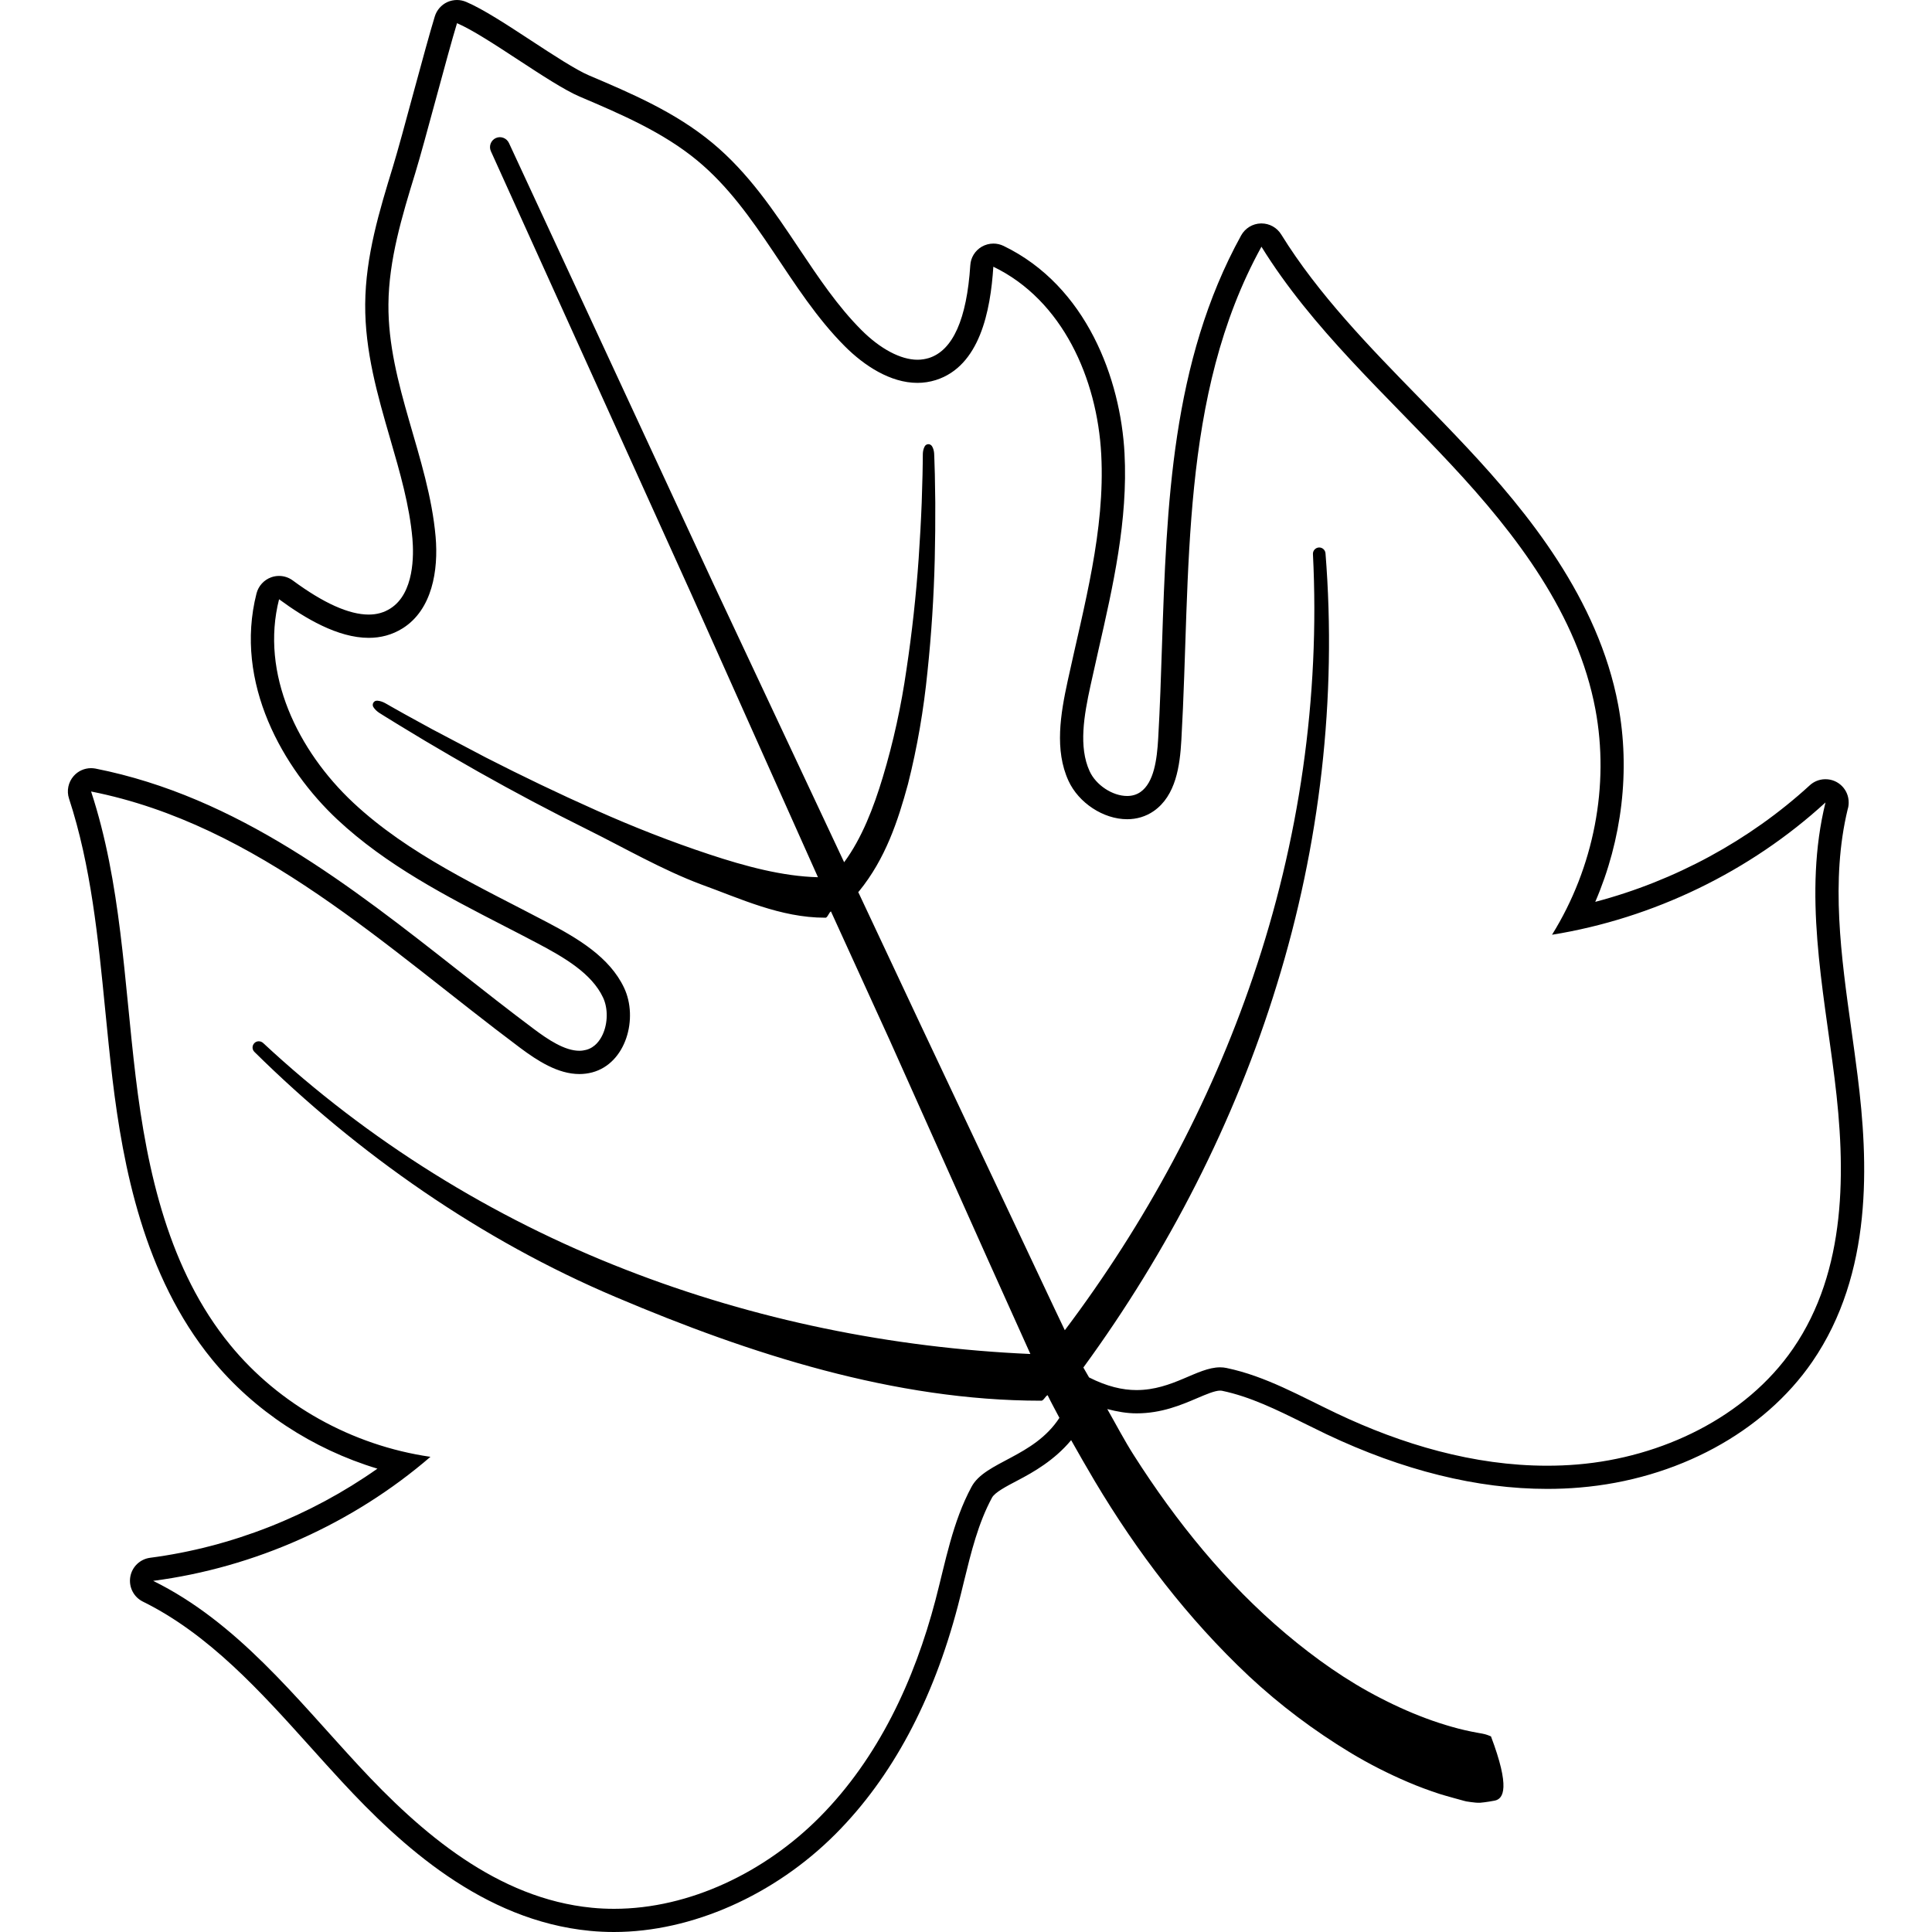
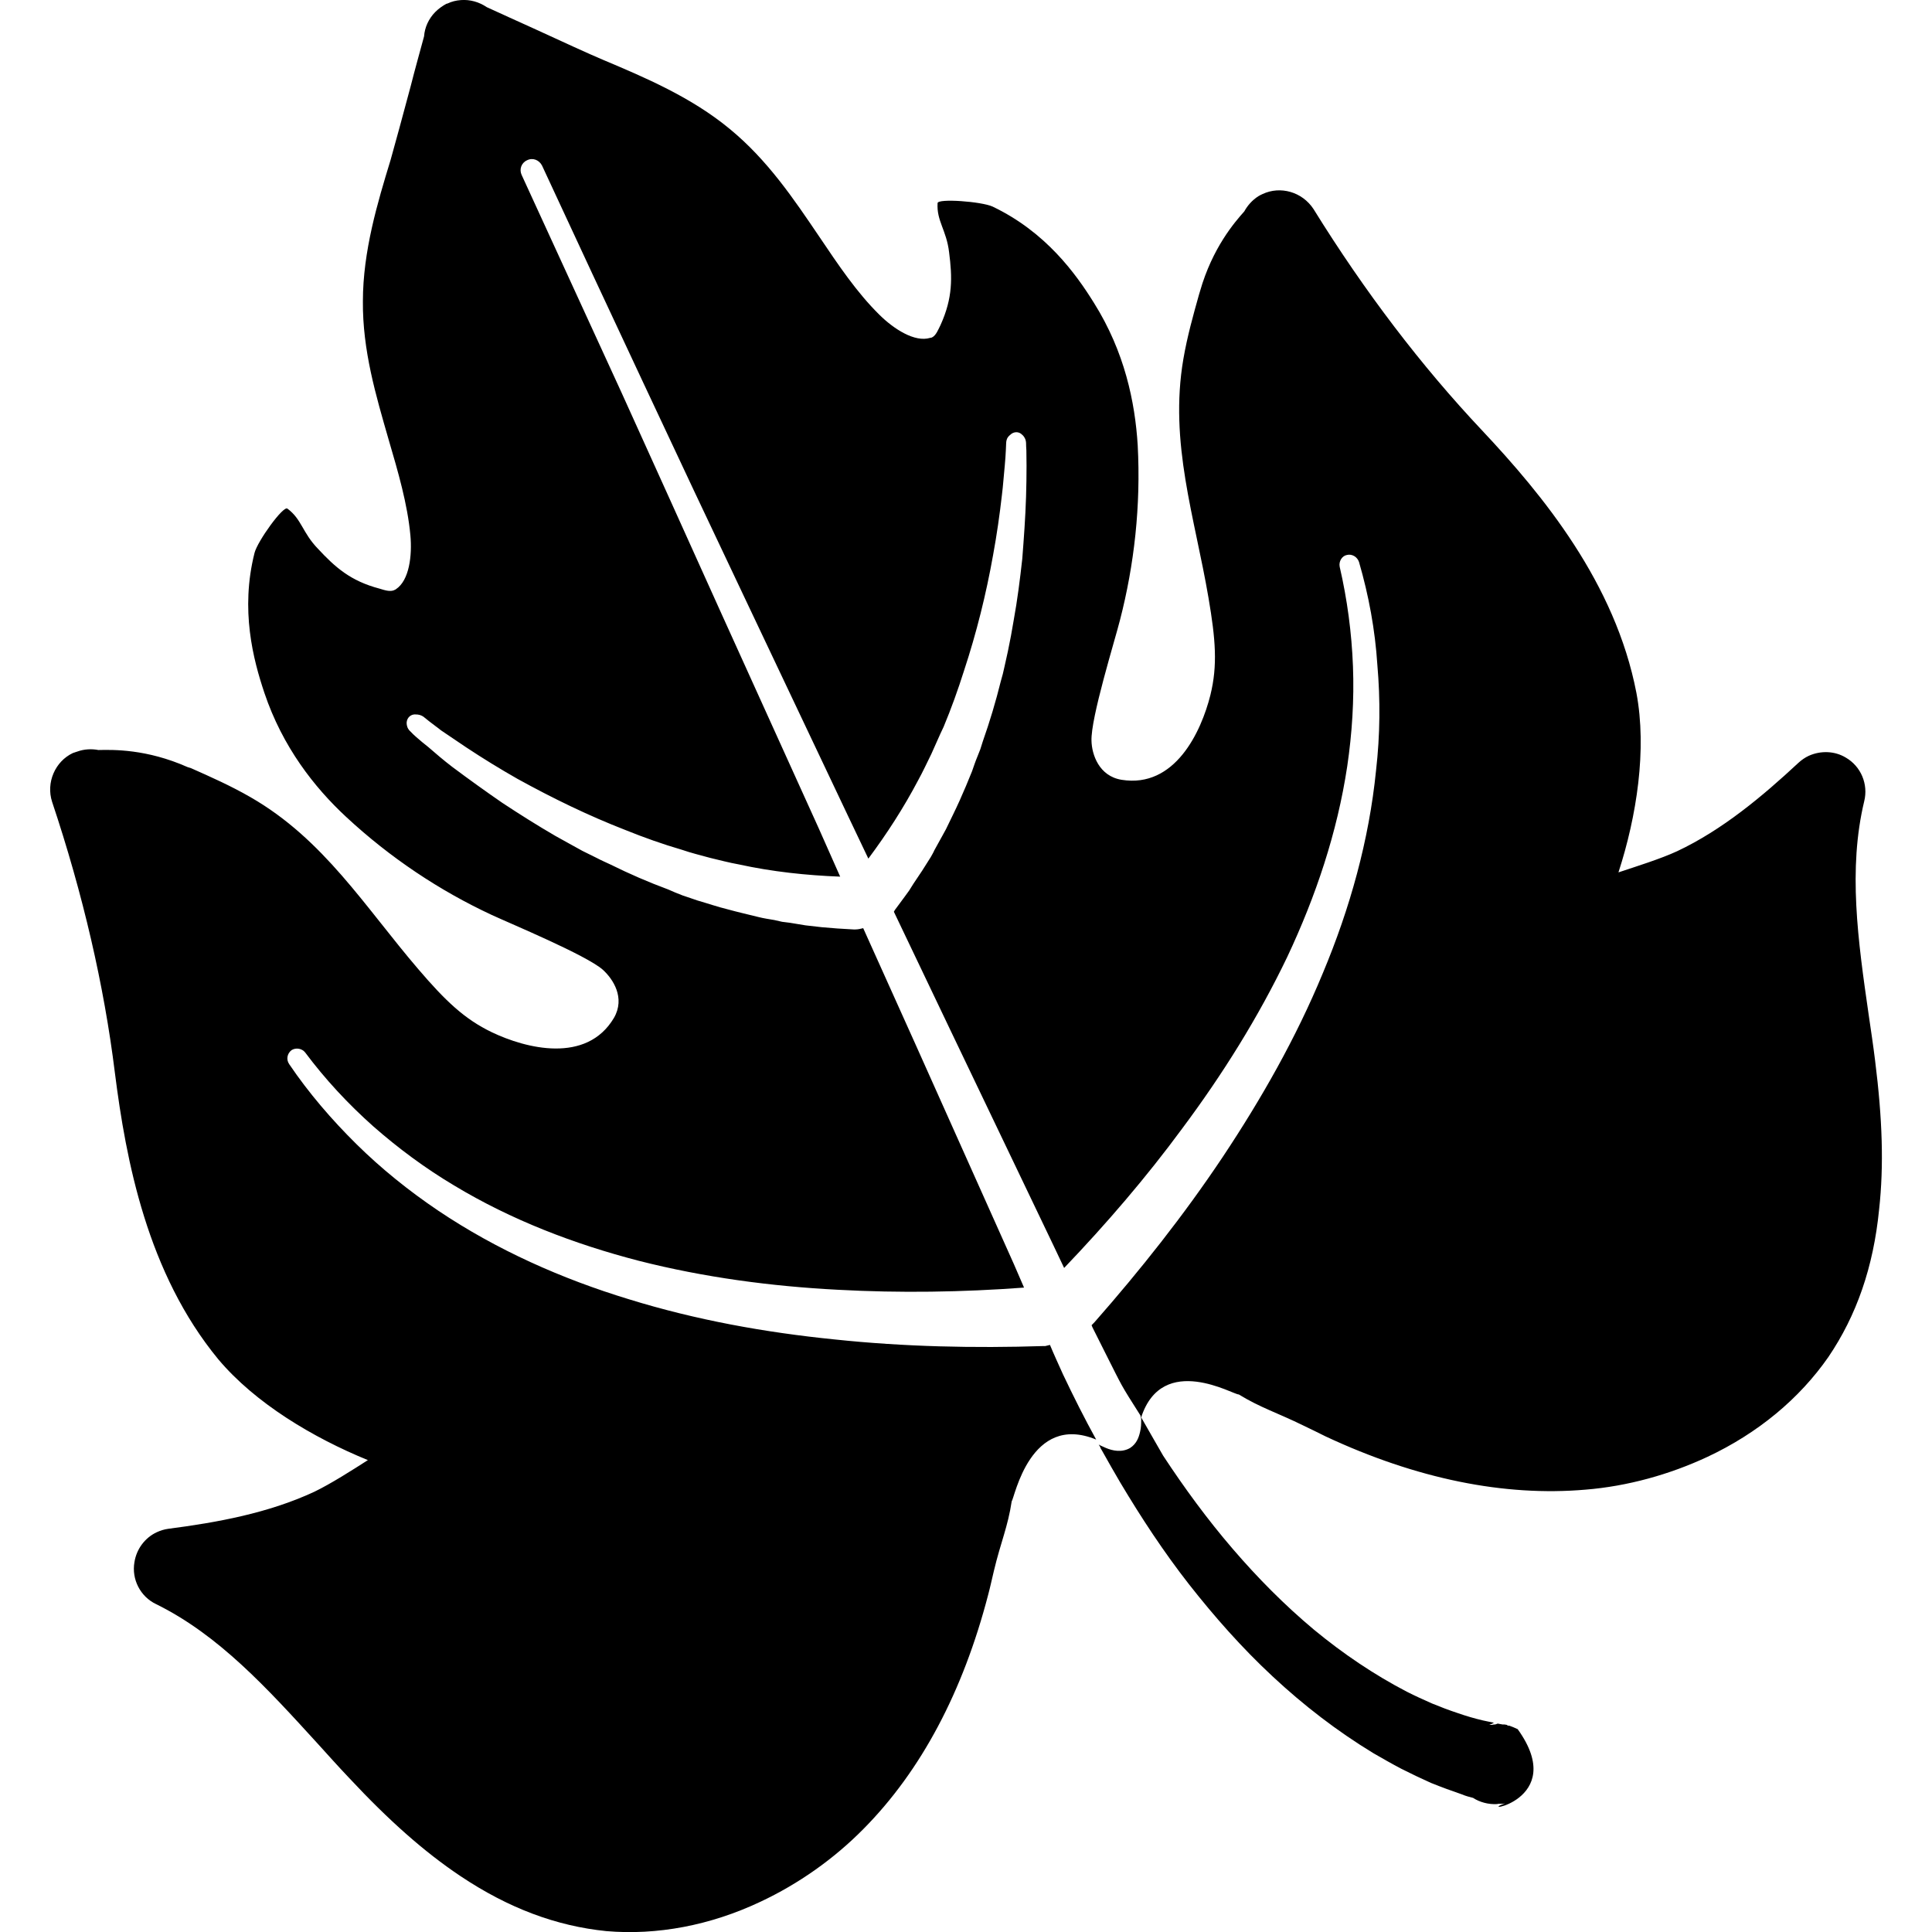
- <svg xmlns="http://www.w3.org/2000/svg" version="1.1" id="Ebene_1" x="0px" y="0px" width="40px" height="40px" viewBox="0 0 40 40" enable-background="new 0 0 40 40" xml:space="preserve">
-   <path d="M38.459,22.268c-0.039-0.313-0.083-0.628-0.127-0.944c-0.213-1.521-0.434-3.094-0.078-4.568  c0.015-0.045,0.021-0.093,0.021-0.143c0-0.265-0.214-0.48-0.479-0.48c-0.001,0-0.002,0-0.003,0c-0.004,0-0.007,0-0.011,0  c-0.121,0.003-0.231,0.05-0.314,0.127c-1.248,1.143-2.798,1.98-4.44,2.412c0.555-1.287,0.728-2.726,0.475-4.076  c-0.413-2.198-1.882-3.994-3.114-5.313c-0.331-0.354-0.675-0.707-1.007-1.048c-1.027-1.052-2.089-2.141-2.856-3.381  c-0.088-0.142-0.242-0.228-0.409-0.228c-0.004,0-0.008,0-0.012,0c-0.171,0.004-0.326,0.099-0.409,0.249  c-1.443,2.619-1.542,5.6-1.638,8.482c-0.021,0.637-0.042,1.296-0.079,1.934c-0.025,0.437-0.088,0.91-0.366,1.106  c-0.079,0.055-0.172,0.083-0.277,0.083c-0.304,0-0.646-0.226-0.777-0.514c-0.23-0.502-0.117-1.151,0.019-1.773  c0.054-0.246,0.109-0.492,0.165-0.738c0.301-1.32,0.612-2.684,0.539-4.07c-0.081-1.53-0.781-3.461-2.505-4.294  c-0.066-0.032-0.138-0.048-0.209-0.048c-0.084,0-0.168,0.022-0.242,0.065c-0.139,0.081-0.228,0.225-0.237,0.384  c-0.073,1.116-0.361,1.762-0.856,1.92c-0.076,0.023-0.156,0.036-0.237,0.036c-0.348,0-0.771-0.224-1.162-0.616  c-0.491-0.492-0.881-1.075-1.294-1.692c-0.512-0.767-1.042-1.561-1.793-2.183c-0.769-0.637-1.675-1.023-2.553-1.396  c-0.272-0.116-0.742-0.423-1.195-0.72c-0.512-0.335-0.994-0.651-1.346-0.801C9.59,0.013,9.525,0,9.462,0  C9.393,0,9.323,0.015,9.259,0.044C9.136,0.102,9.042,0.209,9.002,0.34C8.9,0.672,8.737,1.272,8.564,1.908  c-0.162,0.601-0.331,1.222-0.428,1.54C7.857,4.359,7.568,5.301,7.561,6.299C7.554,7.274,7.819,8.19,8.076,9.076  c0.207,0.713,0.402,1.386,0.463,2.079c0.028,0.329,0.041,1.129-0.458,1.444c-0.133,0.084-0.279,0.125-0.448,0.125  c-0.407,0-0.936-0.237-1.571-0.706c-0.084-0.062-0.184-0.094-0.285-0.094c-0.054,0-0.109,0.009-0.161,0.028  c-0.151,0.054-0.265,0.179-0.305,0.334c-0.473,1.854,0.554,3.634,1.673,4.681c1.014,0.948,2.258,1.589,3.461,2.208  c0.225,0.116,0.449,0.231,0.672,0.349c0.563,0.297,1.133,0.628,1.368,1.128c0.105,0.222,0.102,0.532-0.009,0.77  c-0.054,0.116-0.157,0.266-0.34,0.314c-0.046,0.012-0.092,0.019-0.141,0.019c-0.301,0-0.645-0.228-0.941-0.45  c-0.512-0.383-1.03-0.79-1.531-1.184c-2.267-1.783-4.61-3.626-7.544-4.208c-0.031-0.006-0.063-0.009-0.094-0.009  c-0.136,0-0.268,0.058-0.359,0.162c-0.113,0.128-0.15,0.306-0.097,0.468c0.455,1.386,0.604,2.899,0.748,4.363  c0.047,0.474,0.095,0.963,0.152,1.445c0.216,1.793,0.646,4.073,2.061,5.804c0.87,1.063,2.082,1.856,3.424,2.261  c-1.389,0.979-3.027,1.626-4.705,1.845c-0.21,0.027-0.378,0.189-0.412,0.398s0.071,0.416,0.262,0.51  c1.368,0.675,2.438,1.864,3.471,3.013c0.213,0.237,0.425,0.473,0.641,0.706c1.229,1.329,2.925,2.882,5.14,3.097  C12.374,39.992,12.544,40,12.712,40c1.607,0,3.324-0.76,4.591-2.033c1.164-1.169,2.015-2.758,2.529-4.719  c0.043-0.164,0.083-0.329,0.123-0.494c0.153-0.626,0.298-1.218,0.583-1.746c0.059-0.11,0.296-0.234,0.525-0.354  c0.341-0.178,0.77-0.424,1.114-0.837c0.158,0.283,0.321,0.563,0.491,0.852c0.876,1.468,1.916,2.836,3.19,4.034  c0.639,0.596,1.339,1.123,2.101,1.585c0.382,0.23,0.78,0.433,1.198,0.611c0.209,0.09,0.423,0.168,0.644,0.241  c0.11,0.036,0.505,0.143,0.505,0.143s0.063,0.016,0.06,0.015c-0.031-0.008,0.171,0.032,0.279,0.026c0.006,0,0.142-0.013,0.301-0.044  c0.186-0.037,0.322-0.273-0.077-1.33c-0.041-0.019-0.091-0.036-0.13-0.046l-0.048-0.011l-0.084-0.015l-0.137-0.026  c-0.09-0.018-0.181-0.039-0.271-0.062c-0.181-0.047-0.363-0.103-0.544-0.166c-0.361-0.127-0.719-0.284-1.067-0.464  c-0.7-0.357-1.354-0.82-1.967-1.336c-1.229-1.036-2.268-2.315-3.147-3.696c-0.197-0.309-0.367-0.636-0.549-0.955  c0.203,0.053,0.404,0.089,0.606,0.089c0.519,0,0.928-0.175,1.256-0.315c0.188-0.08,0.365-0.156,0.476-0.156  c0.014,0,0.024,0.001,0.035,0.003c0.587,0.122,1.133,0.392,1.711,0.678c0.152,0.075,0.304,0.15,0.456,0.223  c1.581,0.75,3.118,1.131,4.567,1.131c0.226,0,0.452-0.009,0.673-0.028c2.01-0.168,3.81-1.142,4.816-2.604  C38.78,26.362,38.685,24.064,38.459,22.268z M37.123,27.922c-0.98,1.425-2.727,2.253-4.46,2.398  c-0.212,0.018-0.422,0.026-0.633,0.026c-1.518,0-3.008-0.442-4.36-1.085c-0.742-0.352-1.464-0.769-2.275-0.938  c-0.045-0.01-0.089-0.014-0.134-0.014c-0.473,0-0.979,0.471-1.731,0.471c-0.288,0-0.612-0.074-0.982-0.262  c-0.037-0.069-0.081-0.135-0.118-0.205c1.755-2.405,3.134-5.086,4.006-7.926c0.892-2.886,1.246-5.934,1.007-8.932  c-0.006-0.069-0.065-0.123-0.136-0.12c-0.072,0.004-0.127,0.065-0.124,0.136c0.15,2.971-0.287,5.956-1.241,8.755  c-0.894,2.633-2.23,5.103-3.896,7.315c-0.29-0.604-0.575-1.22-0.863-1.826l-2.145-4.544l-1.269-2.702  c0.006-0.005,0.012-0.01,0.017-0.017c0.548-0.674,0.804-1.453,1.012-2.216c0.195-0.77,0.326-1.546,0.404-2.325  c0.082-0.778,0.132-1.558,0.151-2.336c0.009-0.39,0.013-0.779,0.011-1.168l-0.009-0.583l-0.009-0.292  c-0.007-0.097,0.008-0.195-0.048-0.291c-0.009-0.014-0.021-0.027-0.037-0.035c-0.044-0.022-0.097-0.004-0.118,0.04  c-0.051,0.097-0.034,0.193-0.038,0.29L19.1,9.827l-0.017,0.579c-0.015,0.386-0.037,0.771-0.063,1.157  c-0.054,0.77-0.138,1.537-0.252,2.295c-0.109,0.76-0.273,1.511-0.491,2.234c-0.19,0.63-0.433,1.262-0.8,1.76l-2.711-5.774  L10.537,2.96c-0.048-0.102-0.169-0.148-0.271-0.102c-0.104,0.047-0.149,0.169-0.103,0.272l4.145,9.157l2.627,5.875  c-0.733-0.018-1.506-0.227-2.246-0.472c-0.792-0.262-1.575-0.569-2.345-0.913c-0.77-0.343-1.531-0.708-2.284-1.093l-1.122-0.591  l-0.556-0.305l-0.276-0.155c-0.093-0.05-0.176-0.117-0.293-0.126c-0.019-0.001-0.038,0.002-0.055,0.013  c-0.04,0.026-0.053,0.079-0.027,0.12c0.064,0.101,0.164,0.142,0.252,0.201l0.271,0.167L8.8,15.338  c0.365,0.217,0.733,0.43,1.103,0.64c0.741,0.418,1.493,0.817,2.257,1.196c0.764,0.379,1.547,0.833,2.354,1.136  c0.809,0.292,1.641,0.69,2.568,0.69c0.003,0,0.008,0,0.011,0c0.039,0,0.076-0.117,0.111-0.13l1.208,2.648l2.043,4.565l0.878,1.95  c-2.86-0.126-5.709-0.703-8.387-1.749c-2.756-1.073-5.322-2.663-7.498-4.69c-0.052-0.047-0.132-0.048-0.181,0.002  c-0.051,0.051-0.051,0.133,0.001,0.183c2.14,2.113,4.7,3.9,7.482,5.076C15.531,28.036,18.525,29,21.549,29c0.004,0,0.009,0,0.012,0  c0.045,0,0.088-0.102,0.129-0.114c0.078,0.162,0.163,0.313,0.244,0.469c-0.531,0.816-1.536,0.901-1.819,1.427  c-0.394,0.73-0.539,1.551-0.747,2.345c-0.433,1.649-1.178,3.269-2.405,4.502c-1.119,1.124-2.679,1.891-4.25,1.891  c-0.152,0-0.305-0.007-0.457-0.022c-1.956-0.19-3.534-1.541-4.833-2.945c-1.3-1.404-2.515-2.967-4.252-3.823  c2.103-0.274,4.134-1.183,5.741-2.568c-1.628-0.236-3.135-1.079-4.148-2.319c-1.262-1.542-1.718-3.575-1.956-5.557  c-0.239-1.981-0.301-4.01-0.922-5.899c3.464,0.687,6.104,3.228,8.88,5.305c0.361,0.27,0.786,0.545,1.23,0.545  c0.087,0,0.176-0.011,0.264-0.034c0.704-0.187,0.959-1.123,0.66-1.754s-0.951-1.017-1.579-1.348c-1.403-0.74-2.88-1.409-4.028-2.483  c-1.147-1.074-1.928-2.671-1.535-4.211c0.538,0.396,1.217,0.799,1.856,0.799c0.244,0,0.482-0.059,0.705-0.199  c0.61-0.386,0.74-1.2,0.68-1.893C8.875,9.475,8.029,7.952,8.042,6.302c0.007-0.92,0.281-1.825,0.554-2.714  C8.795,2.938,9.263,1.13,9.462,0.48c0.625,0.267,1.916,1.255,2.542,1.521c0.855,0.364,1.725,0.737,2.434,1.324  c1.271,1.052,1.891,2.68,3.053,3.844c0.4,0.401,0.943,0.758,1.503,0.758c0.127,0,0.255-0.019,0.383-0.059  c0.907-0.289,1.13-1.425,1.189-2.346c1.432,0.691,2.151,2.317,2.234,3.887s-0.356,3.13-0.693,4.681  c-0.151,0.693-0.277,1.44,0.015,2.076c0.209,0.456,0.722,0.795,1.214,0.795c0.194,0,0.385-0.053,0.553-0.17  c0.456-0.32,0.54-0.934,0.57-1.472c0.198-3.463-0.046-7.119,1.658-10.211c1.047,1.692,2.559,3.045,3.921,4.504  c1.362,1.458,2.625,3.115,2.993,5.074c0.295,1.574-0.03,3.27-0.898,4.667c2.096-0.338,4.099-1.307,5.662-2.739  c-0.463,1.88-0.05,3.816,0.188,5.714C38.22,24.226,38.237,26.303,37.123,27.922z" />
+ <svg xmlns="http://www.w3.org/2000/svg" version="1.1" id="Ebene_1" x="0px" y="0px" width="24px" height="24px" viewBox="0 0 24 24" enable-background="new 0 0 24 24" xml:space="preserve">
+   <path d="M23.293,13.174c-0.023-0.188-0.052-0.379-0.079-0.564c-0.135-0.933-0.258-1.814-0.056-2.657  c0.052-0.21-0.039-0.432-0.229-0.542c-0.137-0.083-0.311-0.089-0.46-0.022c-0.047,0.022-0.087,0.05-0.126,0.085  c-0.447,0.416-0.946,0.835-1.509,1.1c-0.205,0.095-0.51,0.19-0.729,0.263c0.226-0.695,0.356-1.526,0.223-2.23  c-0.262-1.362-1.16-2.455-1.917-3.26c-0.752-0.798-1.456-1.72-2.094-2.75c-0.14-0.214-0.412-0.291-0.634-0.186  c-0.016,0.008-0.036,0.016-0.052,0.027c-0.075,0.048-0.134,0.115-0.174,0.188c-0.122,0.137-0.396,0.453-0.55,0.992l-0.013,0.043  c-0.071,0.253-0.146,0.519-0.194,0.8c-0.178,1.039,0.143,1.967,0.313,2.969c0.087,0.511,0.114,0.835,0.023,1.204  c-0.114,0.455-0.439,1.16-1.103,1.053c-0.283-0.046-0.37-0.317-0.374-0.483c-0.012-0.281,0.293-1.257,0.354-1.502  c0.177-0.685,0.26-1.419,0.22-2.171c-0.033-0.535-0.162-1.16-0.542-1.766c-0.227-0.366-0.601-0.884-1.261-1.199  c-0.137-0.063-0.681-0.103-0.683-0.043c-0.014,0.222,0.111,0.336,0.143,0.611c0.04,0.311,0.048,0.564-0.107,0.905  c-0.028,0.055-0.055,0.13-0.108,0.154c-0.004,0-0.012,0.004-0.02,0.004c-0.192,0.059-0.453-0.111-0.631-0.287  c-0.279-0.275-0.507-0.614-0.748-0.972c-0.315-0.465-0.64-0.95-1.113-1.338C8.585,1.205,8.007,0.961,7.493,0.744  C7.311,0.668,6.966,0.508,6.63,0.354C6.426,0.263,6.222,0.168,6.047,0.089C5.953,0.025,5.839-0.008,5.725,0.001  C5.666,0.005,5.608,0.02,5.561,0.043H5.557l0,0c-0.002,0-0.002,0-0.004,0.004c0,0,0,0-0.004,0l0,0c0,0,0,0-0.004,0  C5.495,0.075,5.45,0.106,5.406,0.15c-0.081,0.083-0.13,0.19-0.138,0.301c-0.05,0.186-0.113,0.408-0.167,0.622  C5.006,1.431,4.905,1.797,4.852,1.987C4.69,2.517,4.508,3.122,4.508,3.743C4.503,4.354,4.67,4.913,4.826,5.455  C4.947,5.867,5.062,6.261,5.098,6.65C5.121,6.9,5.085,7.209,4.919,7.319C4.912,7.324,4.905,7.328,4.902,7.328  c-0.054,0.03-0.133,0-0.188-0.016c-0.36-0.095-0.55-0.265-0.764-0.495c-0.194-0.2-0.202-0.368-0.38-0.499  c-0.052-0.038-0.37,0.403-0.408,0.55C2.983,7.577,3.146,8.194,3.284,8.606c0.226,0.673,0.622,1.176,1.014,1.54  c0.55,0.512,1.167,0.92,1.809,1.219c0.23,0.107,1.174,0.499,1.381,0.681c0.127,0.115,0.282,0.349,0.139,0.598  c-0.341,0.576-1.097,0.38-1.517,0.179c-0.34-0.163-0.578-0.391-0.914-0.784c-0.662-0.772-1.172-1.612-2.084-2.136  c-0.244-0.141-0.497-0.253-0.738-0.36L2.33,9.529C1.82,9.303,1.404,9.313,1.222,9.317C1.139,9.301,1.047,9.305,0.964,9.335  c-0.022,0.008-0.04,0.012-0.06,0.02C0.685,9.459,0.57,9.721,0.647,9.96c0.384,1.148,0.646,2.282,0.78,3.365  c0.138,1.092,0.403,2.491,1.285,3.561c0.461,0.548,1.182,0.976,1.858,1.252c-0.19,0.122-0.463,0.296-0.665,0.393  c-0.57,0.266-1.21,0.382-1.813,0.46c-0.052,0.007-0.099,0.022-0.145,0.043c-0.144,0.067-0.251,0.206-0.277,0.372  c-0.037,0.212,0.073,0.428,0.269,0.521c0.778,0.383,1.38,1.045,2.01,1.736c0.126,0.139,0.253,0.281,0.384,0.419  c0.499,0.535,0.938,0.923,1.386,1.223c0.6,0.401,1.193,0.621,1.813,0.684c0.629,0.054,1.291-0.07,1.915-0.365  c0.469-0.22,0.912-0.531,1.28-0.905c0.716-0.723,1.235-1.704,1.548-2.907c0.028-0.104,0.048-0.202,0.071-0.296  c0.085-0.358,0.174-0.548,0.222-0.868c0.035-0.036,0.229-1.104,1.049-0.765c-0.146-0.265-0.283-0.538-0.412-0.81  c-0.056-0.125-0.11-0.241-0.162-0.366c-0.023,0.005-0.043,0.01-0.057,0.014c-0.007,0-0.015,0-0.019,0  c-0.867,0.028-1.738,0.009-2.599-0.082c-0.865-0.087-1.724-0.242-2.555-0.499c-0.835-0.254-1.641-0.612-2.368-1.1  c-0.366-0.247-0.707-0.521-1.017-0.827c-0.309-0.305-0.594-0.637-0.835-0.993c-0.042-0.06-0.024-0.135,0.029-0.175  c0.054-0.034,0.129-0.021,0.168,0.028l0,0c0.251,0.336,0.534,0.64,0.846,0.918c0.311,0.273,0.647,0.522,1.003,0.734  c0.712,0.43,1.496,0.73,2.3,0.938c0.808,0.205,1.639,0.316,2.47,0.359c0.772,0.042,1.544,0.03,2.312-0.027l-0.125-0.289  l-1.214-2.712l-0.659-1.464c-0.032,0.008-0.063,0.016-0.099,0.016c-0.008,0-0.016,0-0.02,0l-0.202-0.012l-0.097-0.008l-0.097-0.008  l-0.202-0.023l-0.194-0.032c-0.034-0.004-0.063-0.008-0.096-0.012l-0.097-0.022c-0.065-0.011-0.133-0.021-0.196-0.037  c-0.127-0.032-0.253-0.06-0.38-0.095c-0.127-0.031-0.254-0.075-0.376-0.11c-0.061-0.022-0.127-0.042-0.186-0.063l-0.091-0.036  L8.3,11.049c-0.246-0.091-0.483-0.194-0.715-0.309c-0.059-0.028-0.116-0.052-0.174-0.083L7.235,10.57  c-0.111-0.063-0.226-0.123-0.336-0.186c-0.224-0.13-0.444-0.269-0.658-0.41C6.032,9.83,5.822,9.679,5.616,9.525  C5.513,9.446,5.414,9.362,5.319,9.279C5.268,9.24,5.222,9.2,5.172,9.157C5.147,9.135,5.125,9.115,5.101,9.089  C5.076,9.067,5.058,9.042,5.052,8.994C5.046,8.935,5.085,8.881,5.145,8.875c0.002,0,0.004,0,0.006,0h0.008  C5.2,8.874,5.232,8.884,5.26,8.903L5.331,8.96c0.047,0.038,0.103,0.076,0.148,0.113c0.103,0.07,0.208,0.141,0.311,0.21  C6,9.422,6.21,9.551,6.428,9.675c0.439,0.242,0.883,0.458,1.344,0.637C8,10.404,8.233,10.487,8.47,10.556l0.087,0.028l0.087,0.025  c0.057,0.016,0.121,0.032,0.178,0.048c0.118,0.028,0.233,0.059,0.356,0.081c0.416,0.091,0.839,0.136,1.259,0.152l-0.269-0.606  L8.943,7.581L8.332,6.227L7.719,4.873c-0.412-0.898-0.824-1.797-1.239-2.7c-0.032-0.069-0.004-0.15,0.067-0.182  c0.071-0.036,0.15-0.004,0.186,0.065l0,0c0.416,0.898,0.835,1.796,1.255,2.692l0.632,1.346l0.635,1.342l1.271,2.682l0.261,0.548  c0.229-0.307,0.439-0.632,0.618-0.972c0.059-0.107,0.11-0.218,0.164-0.327c0.026-0.057,0.05-0.112,0.075-0.168l0.038-0.085  l0.04-0.085c0.095-0.228,0.178-0.459,0.253-0.696c0.155-0.47,0.275-0.951,0.362-1.441c0.045-0.245,0.081-0.495,0.109-0.741  c0.016-0.125,0.023-0.249,0.036-0.372c0.007-0.063,0.009-0.125,0.013-0.186L12.499,5.5c0.002-0.03,0.009-0.062,0.042-0.091  l0.007-0.006c0.042-0.043,0.109-0.047,0.151-0.001c0,0,0.004,0.001,0.004,0.003c0.033,0.034,0.041,0.065,0.043,0.095  c0,0.034,0.002,0.062,0.004,0.095c0,0.065,0.002,0.128,0.002,0.192c0,0.129-0.002,0.257-0.006,0.384  c-0.008,0.257-0.027,0.513-0.047,0.771c-0.028,0.253-0.06,0.509-0.107,0.766c-0.021,0.126-0.044,0.253-0.071,0.38l-0.042,0.19  c-0.013,0.063-0.029,0.127-0.047,0.186c-0.062,0.251-0.137,0.501-0.224,0.748l-0.03,0.095l-0.036,0.091  c-0.026,0.062-0.046,0.123-0.067,0.183c-0.05,0.125-0.099,0.241-0.154,0.364c-0.054,0.12-0.113,0.237-0.17,0.356  c-0.031,0.06-0.065,0.115-0.097,0.176l-0.048,0.087c-0.012,0.03-0.031,0.058-0.045,0.085l-0.105,0.166l-0.111,0.166l-0.052,0.083  l-0.059,0.081l-0.119,0.161c-0.003,0.008-0.008,0.014-0.011,0.02l0.705,1.477l1.281,2.676l0.129,0.272  c0.526-0.55,1.021-1.126,1.466-1.731c0.503-0.674,0.946-1.383,1.305-2.131c0.356-0.756,0.622-1.548,0.746-2.371  c0.06-0.408,0.087-0.824,0.071-1.241s-0.071-0.83-0.165-1.237l0,0c-0.013-0.067,0.029-0.135,0.09-0.146  c0.063-0.016,0.129,0.024,0.15,0.087c0.121,0.416,0.2,0.843,0.228,1.278c0.038,0.436,0.034,0.873-0.016,1.309  c-0.087,0.869-0.324,1.716-0.661,2.52c-0.332,0.804-0.764,1.563-1.245,2.286c-0.482,0.722-1.022,1.403-1.59,2.049  c-0.014,0.016-0.027,0.027-0.038,0.039l0.011,0.027c0.056,0.111,0.109,0.218,0.163,0.325c0.216,0.428,0.178,0.368,0.432,0.768  c0,0,0.005,0.017,0.01,0.044l0,0c0,0.004,0,0.008,0,0.02c0,0.04,0,0.087-0.014,0.143c-0.017,0.075-0.047,0.148-0.123,0.198  c-0.104,0.06-0.218,0.035-0.301,0c-0.046-0.021-0.084-0.036-0.088-0.043l-0.003-0.005c0.007,0.016,0.012,0.023,0.02,0.036  c0.003,0.014,0.008,0.021,0.018,0.037l0,0c0.09,0.159,0.154,0.275,0.231,0.404c0.26,0.436,0.54,0.863,0.856,1.267  c0.315,0.401,0.656,0.788,1.038,1.143c0.382,0.356,0.797,0.677,1.251,0.953c0.116,0.067,0.228,0.131,0.348,0.194  c0.125,0.063,0.242,0.119,0.367,0.175c0.129,0.052,0.257,0.099,0.386,0.143c0.046,0.02,0.091,0.031,0.137,0.043  c0.083,0.054,0.192,0.083,0.297,0.077l0.02-0.004h0.021h0.018c0.007,0,0.016,0,0.041-0.004c-0.393,0.133,0.806-0.021,0.157-0.923  c-0.092-0.042-0.078-0.031-0.1-0.042c-0.012,0-0.021-0.003-0.025-0.003l-0.009-0.008l-0.031-0.005h-0.023  c-0.021-0.004-0.04-0.007-0.06-0.011c-0.008,0.004-0.02,0.007-0.032,0.011c-0.016,0-0.022,0-0.039,0.005c-0.008,0-0.021,0-0.034,0  c0.026-0.009,0.042-0.016,0.058-0.027c-0.041-0.009-0.091-0.017-0.136-0.028c-0.104-0.024-0.212-0.056-0.315-0.092  c-0.106-0.035-0.212-0.075-0.316-0.118c-0.107-0.047-0.212-0.095-0.313-0.146c-0.408-0.212-0.797-0.475-1.156-0.772  c-0.364-0.304-0.701-0.645-1.01-1.005c-0.313-0.364-0.598-0.753-0.863-1.156c-0.004-0.008-0.233-0.404-0.273-0.476  c0.266-0.815,1.16-0.272,1.212-0.285c0.273,0.167,0.479,0.227,0.808,0.389c0.087,0.041,0.179,0.087,0.272,0.133  c1.129,0.528,2.218,0.748,3.227,0.661c0.523-0.042,1.046-0.188,1.517-0.408c0.626-0.294,1.141-0.722,1.501-1.24  c0.349-0.515,0.559-1.115,0.63-1.833C23.403,14.48,23.384,13.898,23.293,13.174z" />
</svg>
